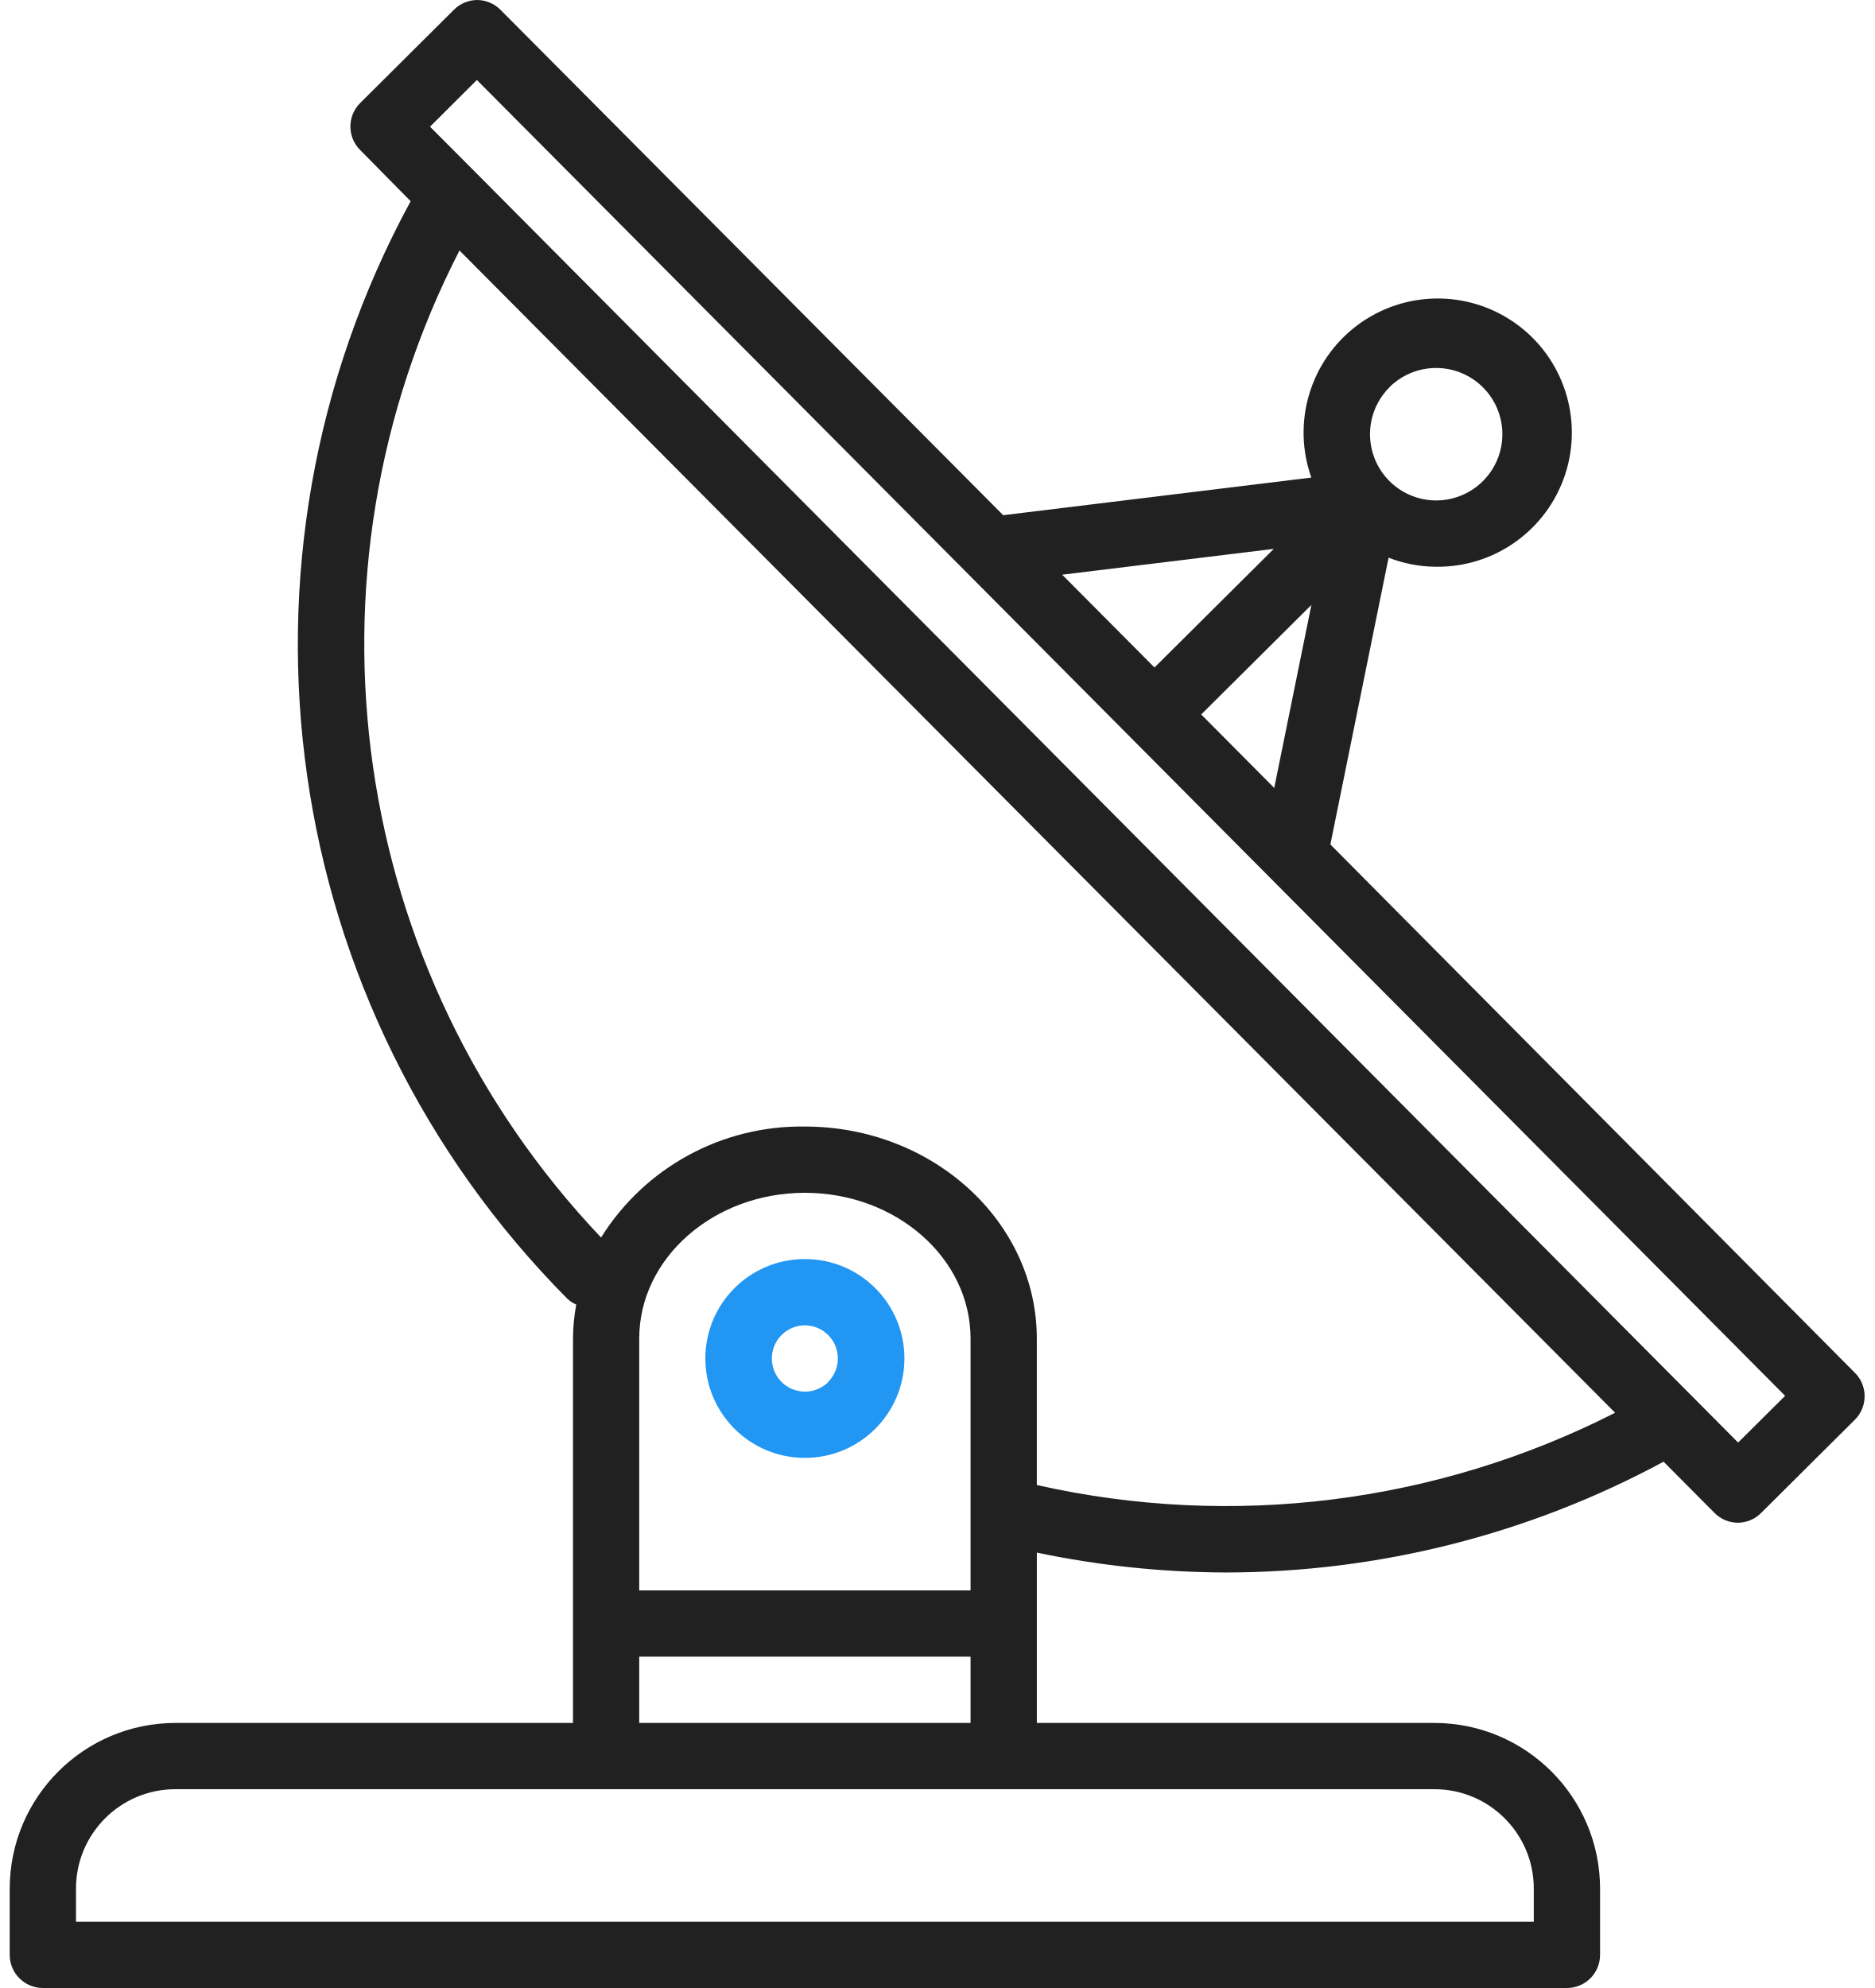
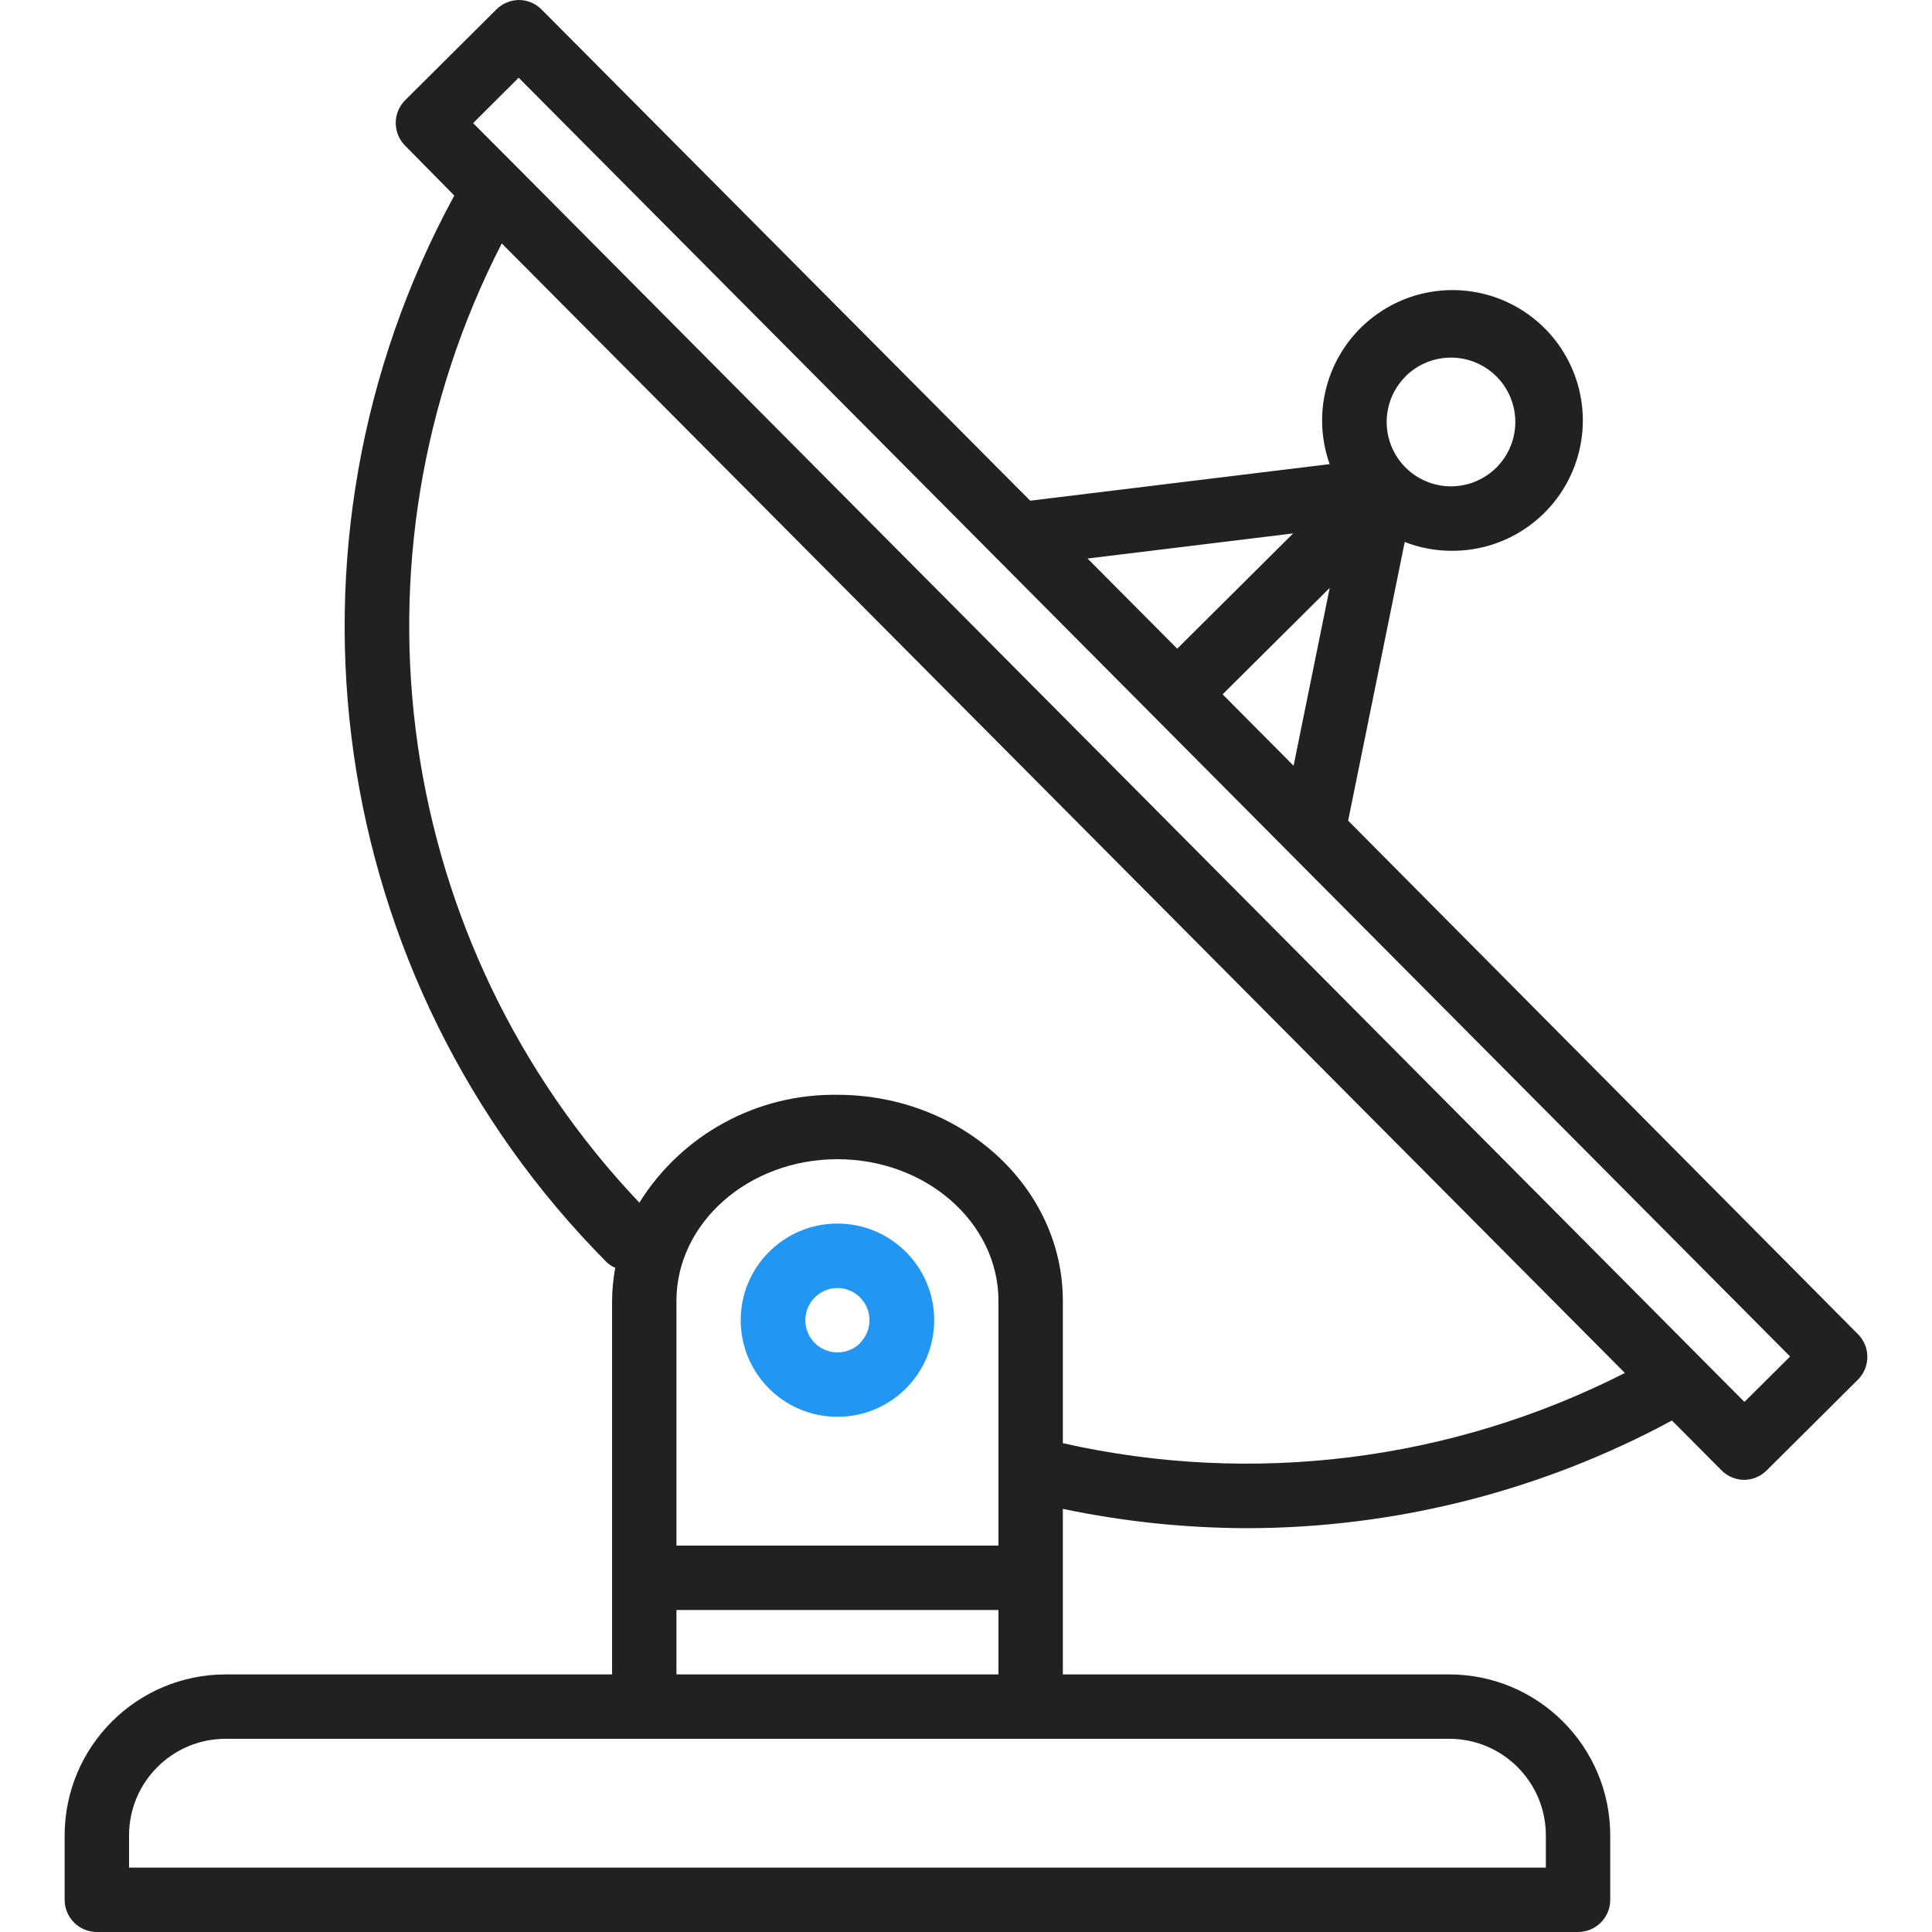
- <svg xmlns="http://www.w3.org/2000/svg" width="66" height="70" fill="none">
-   <path d="m65.316 48.339-18.47-18.605 2.05-10.097a4.655 4.655 0 0 0 1.66.319h.014a4.723 4.723 0 1 0-4.394-3.14l-10.85 1.325L17.628.35a1.166 1.166 0 0 0-.824-.35 1.17 1.17 0 0 0-.817.34L12.68 3.63a1.167 1.167 0 0 0 0 1.65l1.78 1.805a32.686 32.686 0 0 0 5.511 38.638c.094.09.202.161.32.213a6.77 6.77 0 0 0-.114 1.197v13.534h-14A5.84 5.84 0 0 0 .342 66.5v2.333C.342 69.478.865 70 1.51 70h53.667c.644 0 1.166-.522 1.166-1.167V66.5a5.84 5.84 0 0 0-5.833-5.833h-14v-5.998c2.193.46 4.428.694 6.669.7a32.483 32.483 0 0 0 15.4-3.901l1.79 1.8c.216.221.513.347.823.35.306-.002.6-.124.817-.34l3.308-3.29a1.167 1.167 0 0 0 0-1.65ZM48.925 13.635a2.333 2.333 0 1 1 1.645 3.987h-.008a2.333 2.333 0 0 1-1.633-3.987h-.004ZM46.178 21.3l-1.309 6.444-2.571-2.587 3.88-3.857Zm-1.325-1.973-4.2 4.176-3.25-3.267 7.45-.909ZM50.509 63a3.5 3.5 0 0 1 3.5 3.5v1.167H2.676V66.5a3.5 3.5 0 0 1 3.5-3.5h44.333Zm-16.333-4.667v2.334H22.509v-2.334h11.667ZM22.509 56v-8.867c0-2.83 2.617-5.133 5.833-5.133 3.217 0 5.834 2.303 5.834 5.133V56H22.509Zm14-3.71v-5.157c0-4.117-3.663-7.466-8.167-7.466a8.312 8.312 0 0 0-7.177 3.907A30.34 30.34 0 0 1 16.18 8.82l40.692 40.925a30.233 30.233 0 0 1-20.363 2.544Zm24.695-1.496-1.644-1.653L16.792 6.116l-1.65-1.655 1.65-1.645L34.15 20.272c.008 0 .013.015.021.021l28.688 28.856-1.655 1.645Z" fill="#212121" />
-   <path d="M28.353 44.333h-.01a3.5 3.5 0 0 0-.011 7h.01a3.5 3.5 0 1 0 .01-7Zm.816 4.328a1.167 1.167 0 1 1-.827-1.994 1.166 1.166 0 0 1 .817 1.993h.01Z" fill="#2196F3" />
+ <svg xmlns="http://www.w3.org/2000/svg" width="70" height="70" fill="none">
+   <path d="m67.316 48.339-18.47-18.605 2.05-10.097a4.655 4.655 0 0 0 1.66.319h.014a4.723 4.723 0 1 0-4.394-3.14l-10.85 1.325L19.628.35a1.166 1.166 0 0 0-.824-.35c-.306.002-.6.124-.817.34L14.68 3.63a1.167 1.167 0 0 0 0 1.65l1.78 1.805a32.686 32.686 0 0 0 5.511 38.638c.094.09.202.161.32.213a6.77 6.77 0 0 0-.114 1.197v13.534h-14A5.84 5.84 0 0 0 2.342 66.5v2.333c0 .645.523 1.167 1.167 1.167h53.667c.644 0 1.166-.522 1.166-1.167V66.5a5.84 5.84 0 0 0-5.833-5.833h-14v-5.998c2.193.46 4.428.694 6.669.7a32.483 32.483 0 0 0 15.4-3.901l1.79 1.8c.216.221.513.347.823.35.306-.002.6-.124.817-.34l3.308-3.29a1.167 1.167 0 0 0 0-1.65ZM50.925 13.635a2.333 2.333 0 1 1 1.645 3.987h-.008a2.333 2.333 0 0 1-1.633-3.987h-.004ZM48.178 21.3l-1.309 6.444-2.571-2.587 3.88-3.857Zm-1.325-1.973-4.2 4.176-3.25-3.267 7.45-.909ZM52.509 63a3.5 3.5 0 0 1 3.5 3.5v1.167H4.676V66.5a3.5 3.5 0 0 1 3.5-3.5h44.333Zm-16.333-4.667v2.334H24.509v-2.334h11.667ZM24.509 56v-8.867c0-2.83 2.617-5.133 5.833-5.133 3.217 0 5.834 2.303 5.834 5.133V56H24.509Zm14-3.71v-5.157c0-4.117-3.663-7.466-8.167-7.466a8.312 8.312 0 0 0-7.177 3.907A30.34 30.34 0 0 1 18.18 8.82l40.692 40.925a30.233 30.233 0 0 1-20.363 2.544Zm24.695-1.496-1.644-1.653L18.792 6.116l-1.65-1.655 1.65-1.645L36.15 20.272c.008 0 .013.015.021.021l28.688 28.856-1.655 1.645Z" fill="#212121" />
+   <path d="M30.353 44.333h-.01a3.5 3.5 0 0 0-.011 7h.01a3.5 3.5 0 1 0 .01-7Zm.816 4.328a1.167 1.167 0 1 1-.827-1.994 1.166 1.166 0 0 1 .817 1.993h.01Z" fill="#2196F3" />
</svg>
